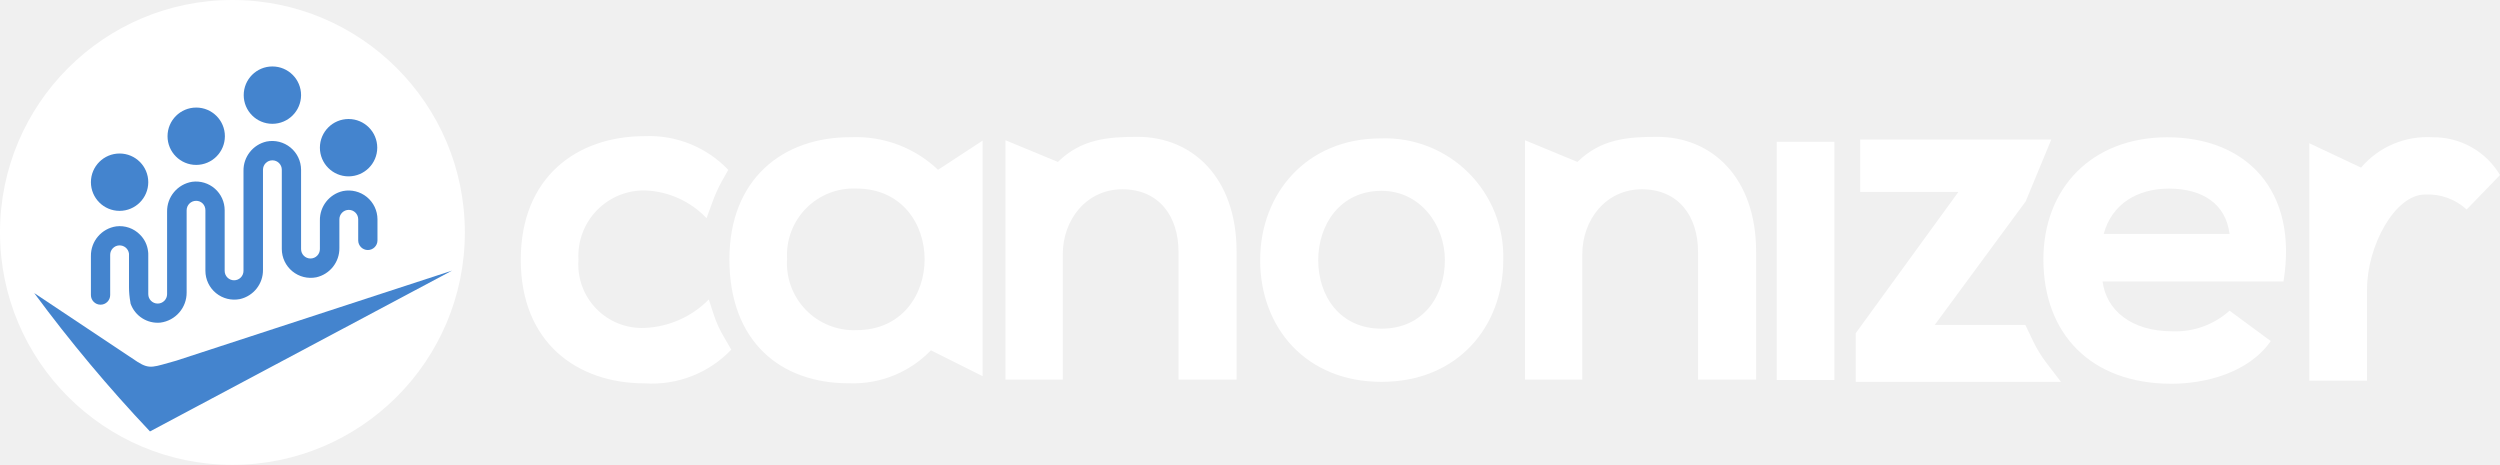
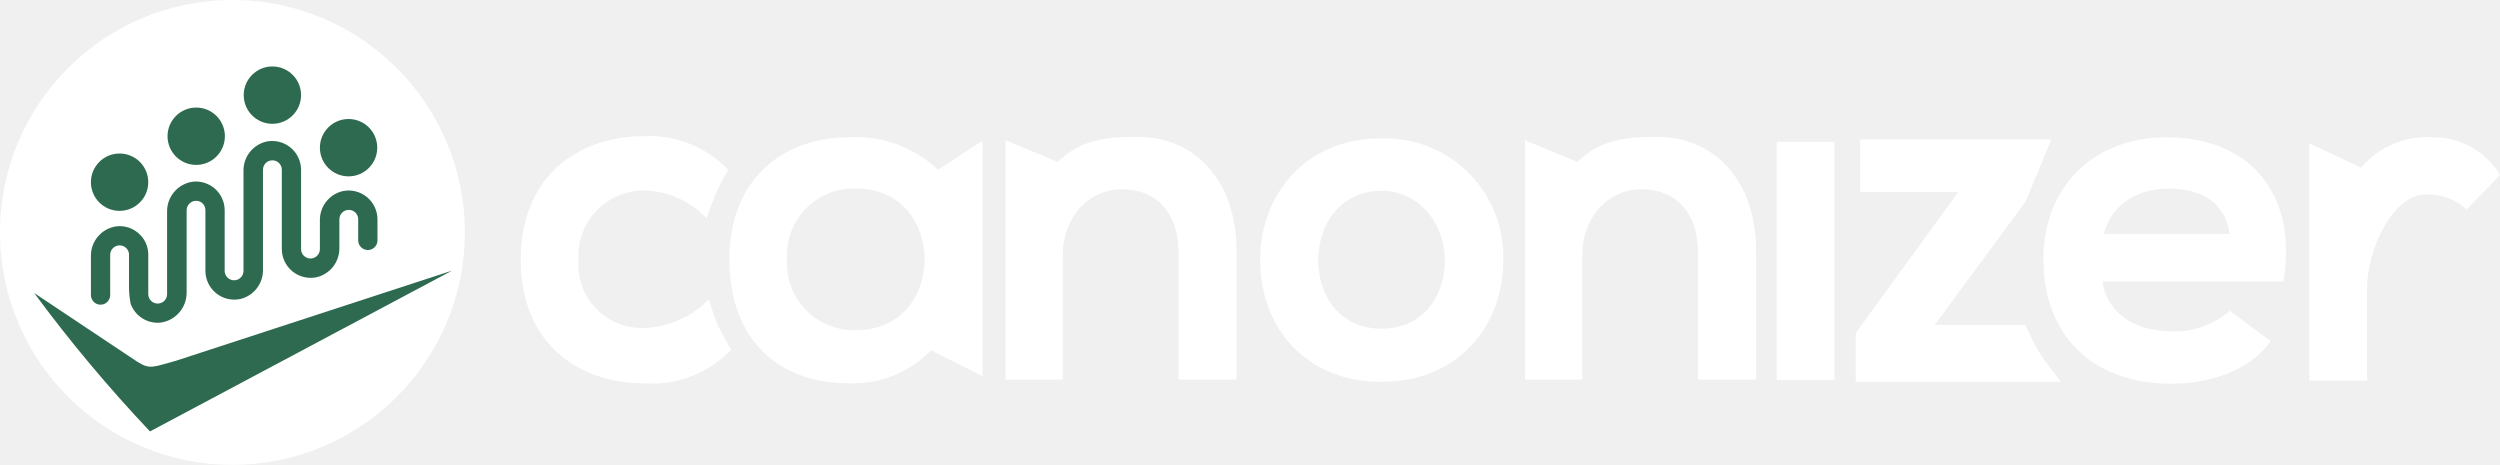
<svg xmlns="http://www.w3.org/2000/svg" width="224.997" height="41.836" viewBox="0 0 224.997 41.836">
  <g id="Group_9393" data-name="Group 9393" transform="translate(-23.815 -21)">
    <g id="Group_9223" data-name="Group 9223" transform="translate(70.683 33.253)">
      <path id="Path_4539" data-name="Path 4539" d="M174.746,60.915a9.867,9.867,0,0,1-7.787,3.034c-6.1,0-11.158-3.674-11.158-11.125S160.857,41.7,166.958,41.7a9.818,9.818,0,0,1,7.518,3.034l-.573,1.011a12.789,12.789,0,0,0-.876,1.955l-.506,1.382a8.04,8.04,0,0,0-5.495-2.495,5.9,5.9,0,0,0-6.034,6.237,5.722,5.722,0,0,0,5.967,6.135,8.588,8.588,0,0,0,5.765-2.562l.438,1.348a10.085,10.085,0,0,0,.978,2.124Z" transform="translate(-155.8 -41.7)" fill="#fff" />
      <path id="Path_4540" data-name="Path 4540" d="M234.289,42.3v21.2l-4.652-2.326a9.721,9.721,0,0,1-7.315,2.967c-6.237.034-10.821-3.776-10.821-11.158,0-7.248,4.821-11.023,10.956-10.99a10.7,10.7,0,0,1,7.821,2.933Zm-17.6,10.653a6.026,6.026,0,0,0,6.237,6.405c8.192,0,8.192-12.743,0-12.743A5.988,5.988,0,0,0,216.692,52.956Z" transform="translate(-192.723 -41.898)" fill="#fff" />
      <path id="Path_4541" data-name="Path 4541" d="M300.775,63.745v-11.5c0-3.2-1.753-5.63-5.057-5.63-3.2,0-5.36,2.7-5.36,5.866V63.745H285.2V42.2l4.72,1.955c2.124-2.09,4.551-2.259,7.18-2.259,4.956,0,8.9,3.708,8.9,10.316V63.745Z" transform="translate(-241.578 -41.833)" fill="#fff" />
      <path id="Path_4542" data-name="Path 4542" d="M439.474,63.745v-11.5c0-3.2-1.753-5.63-5.057-5.63-3.2,0-5.36,2.7-5.36,5.866V63.745H423.9V42.2l4.72,1.955c2.124-2.09,4.551-2.259,7.18-2.259,4.956,0,8.9,3.708,8.9,10.316V63.745Z" transform="translate(-333.521 -41.833)" fill="#fff" />
      <path id="Path_4543" data-name="Path 4543" d="M375.078,53.256c0,6.034-4.146,10.956-10.956,10.956S353.2,59.324,353.2,53.256c0-6,4.18-10.956,10.855-10.956A10.643,10.643,0,0,1,375.078,53.256Zm-16.653,0c0,3.2,1.922,6.169,5.7,6.169s5.7-2.967,5.7-6.169c0-3.169-2.225-6.237-5.7-6.237C360.38,47.02,358.425,50.087,358.425,53.256Z" transform="translate(-286.655 -42.098)" fill="#fff" />
      <rect id="Rectangle_419" data-name="Rectangle 419" width="5.191" height="21.44" transform="translate(113.033 0.506)" fill="#fff" />
      <path id="Path_4544" data-name="Path 4544" d="M529.8,42.6,527.5,48.162l-8.192,11.125h8.158l.708,1.483a11.314,11.314,0,0,0,1.18,1.922l1.315,1.719H512.2V60.029l9.237-12.709H512.6V42.6Z" transform="translate(-392.054 -42.297)" fill="#fff" />
      <path id="Path_4545" data-name="Path 4545" d="M567.626,54.979c.337,2.6,2.6,4.484,6.27,4.484a7.286,7.286,0,0,0,5.158-1.854l3.708,2.731c-1.989,2.865-5.9,3.843-8.933,3.843-7.248,0-11.529-4.484-11.529-11.192,0-6.405,4.349-10.99,11.158-10.99,7.046,0,11.8,4.72,10.45,12.979H567.626ZM579.054,50.7c-.337-2.731-2.461-4.079-5.461-4.079-2.8,0-5.124,1.348-5.866,4.079Z" transform="translate(-425.265 -41.899)" fill="#fff" />
      <path id="Path_4546" data-name="Path 4546" d="M637.952,44.731A7.819,7.819,0,0,1,644.391,42a6.946,6.946,0,0,1,6.068,3.4l-3,3.1a5.153,5.153,0,0,0-3.742-1.348c-2.731,0-5.225,4.652-5.225,8.529v8.225H633.3V42.539Z" transform="translate(-472.33 -41.899)" fill="#fff" />
    </g>
    <g id="Group_9392" data-name="Group 9392">
      <circle id="Ellipse_7870" data-name="Ellipse 7870" cx="20.918" cy="20.918" r="20.918" transform="translate(23.815 21)" fill="#fff" />
      <g id="Group_9391" data-name="Group 9391">
-         <path id="Path_4725" data-name="Path 4725" d="M263.664,384.021l9.3,6.194c1.134.713,1.428.448,3.475-.107L301.268,382l-27.185,14.473A133.975,133.975,0,0,1,263.664,384.021Z" transform="translate(-236.77 -336.645)" fill="#4484ce" />
+         <path id="Path_4725" data-name="Path 4725" d="M263.664,384.021l9.3,6.194c1.134.713,1.428.448,3.475-.107L301.268,382l-27.185,14.473A133.975,133.975,0,0,1,263.664,384.021Z" transform="translate(-236.77 -336.645)" fill="#2d6a4f" />
        <g id="Group_9245" data-name="Group 9245" transform="translate(31.997 26.981)">
          <g id="Group_9241" data-name="Group 9241" transform="translate(0 7.835)">
-             <path id="Path_4720" data-name="Path 4720" d="M289.981,342.262a2.581,2.581,0,1,1,2.581-2.581A2.586,2.586,0,0,1,289.981,342.262Z" transform="translate(-287.4 -337.1)" fill="#4484ce" />
+             <path id="Path_4720" data-name="Path 4720" d="M289.981,342.262a2.581,2.581,0,1,1,2.581-2.581A2.586,2.586,0,0,1,289.981,342.262Z" transform="translate(-287.4 -337.1)" fill="#2d6a4f" />
          </g>
          <g id="Group_9242" data-name="Group 9242" transform="translate(6.896 3.699)">
-             <path id="Path_4721" data-name="Path 4721" d="M324.081,314.062a2.581,2.581,0,1,1,2.581-2.581A2.586,2.586,0,0,1,324.081,314.062Z" transform="translate(-321.5 -308.9)" fill="#4484ce" />
+             <path id="Path_4721" data-name="Path 4721" d="M324.081,314.062a2.581,2.581,0,1,1,2.581-2.581A2.586,2.586,0,0,1,324.081,314.062Z" transform="translate(-321.5 -308.9)" fill="#2d6a4f" />
          </g>
          <g id="Group_9243" data-name="Group 9243" transform="translate(13.752 0)">
-             <path id="Path_4722" data-name="Path 4722" d="M358.181,299.562a2.581,2.581,0,1,1,2.581-2.581A2.586,2.586,0,0,1,358.181,299.562Z" transform="translate(-355.6 -294.4)" fill="#4484ce" />
+             <path id="Path_4722" data-name="Path 4722" d="M358.181,299.562a2.581,2.581,0,1,1,2.581-2.581A2.586,2.586,0,0,1,358.181,299.562Z" transform="translate(-355.6 -294.4)" fill="#2d6a4f" />
          </g>
          <g id="Group_9244" data-name="Group 9244" transform="translate(20.608 4.73)">
-             <path id="Path_4723" data-name="Path 4723" d="M392.181,329.362a2.581,2.581,0,1,1,2.581-2.581A2.586,2.586,0,0,1,392.181,329.362Z" transform="translate(-389.6 -324.2)" fill="#4484ce" />
+             <path id="Path_4723" data-name="Path 4723" d="M392.181,329.362a2.581,2.581,0,1,1,2.581-2.581A2.586,2.586,0,0,1,392.181,329.362Z" transform="translate(-389.6 -324.2)" fill="#2d6a4f" />
          </g>
        </g>
        <g id="Group_9246" data-name="Group 9246" transform="translate(31.997 33.686)">
-           <path id="Path_4724" data-name="Path 4724" d="M293.651,346a2.588,2.588,0,0,1-2.682-1.714l-.02-.141a7.423,7.423,0,0,1-.121-1.331v-3.016a.85.85,0,0,0-1.694.1v3.621a.867.867,0,1,1-1.734,0v-3.5a2.665,2.665,0,0,1,2.279-2.682,2.546,2.546,0,0,1,2.137.746,2.494,2.494,0,0,1,.726,1.492,1.738,1.738,0,0,1,.02.343v3.52a.847.847,0,1,0,1.694,0v-7.414a2.683,2.683,0,0,1,2.258-2.7,2.585,2.585,0,0,1,2.924,2.561v5.458a.847.847,0,1,0,1.694,0v-9a2.665,2.665,0,0,1,2.077-2.642,2.6,2.6,0,0,1,3.105,2.541v7.14a.847.847,0,0,0,1.694,0V336.8a2.665,2.665,0,0,1,2.077-2.642,2.6,2.6,0,0,1,3.105,2.541v1.9a.867.867,0,1,1-1.734,0v-1.9a.847.847,0,0,0-1.694,0v2.581a2.665,2.665,0,0,1-2.077,2.641,2.6,2.6,0,0,1-3.105-2.541v-7.14a.847.847,0,1,0-1.694,0v9a2.665,2.665,0,0,1-2.077,2.642,2.6,2.6,0,0,1-3.105-2.541V335.88a.854.854,0,0,0-.242-.6.821.821,0,0,0-.6-.242.852.852,0,0,0-.847.847v7.394A2.712,2.712,0,0,1,293.651,346Z" transform="translate(-287.4 -329.65)" fill="#4484ce" />
+           <path id="Path_4724" data-name="Path 4724" d="M293.651,346a2.588,2.588,0,0,1-2.682-1.714l-.02-.141a7.423,7.423,0,0,1-.121-1.331v-3.016a.85.85,0,0,0-1.694.1v3.621a.867.867,0,1,1-1.734,0v-3.5a2.665,2.665,0,0,1,2.279-2.682,2.546,2.546,0,0,1,2.137.746,2.494,2.494,0,0,1,.726,1.492,1.738,1.738,0,0,1,.02.343v3.52a.847.847,0,1,0,1.694,0v-7.414a2.683,2.683,0,0,1,2.258-2.7,2.585,2.585,0,0,1,2.924,2.561v5.458a.847.847,0,1,0,1.694,0v-9a2.665,2.665,0,0,1,2.077-2.642,2.6,2.6,0,0,1,3.105,2.541v7.14a.847.847,0,0,0,1.694,0V336.8a2.665,2.665,0,0,1,2.077-2.642,2.6,2.6,0,0,1,3.105,2.541v1.9a.867.867,0,1,1-1.734,0v-1.9a.847.847,0,0,0-1.694,0v2.581a2.665,2.665,0,0,1-2.077,2.641,2.6,2.6,0,0,1-3.105-2.541v-7.14a.847.847,0,1,0-1.694,0v9a2.665,2.665,0,0,1-2.077,2.642,2.6,2.6,0,0,1-3.105-2.541V335.88a.854.854,0,0,0-.242-.6.821.821,0,0,0-.6-.242.852.852,0,0,0-.847.847v7.394A2.712,2.712,0,0,1,293.651,346Z" transform="translate(-287.4 -329.65)" fill="#2d6a4f" />
        </g>
      </g>
    </g>
  </g>
</svg>
